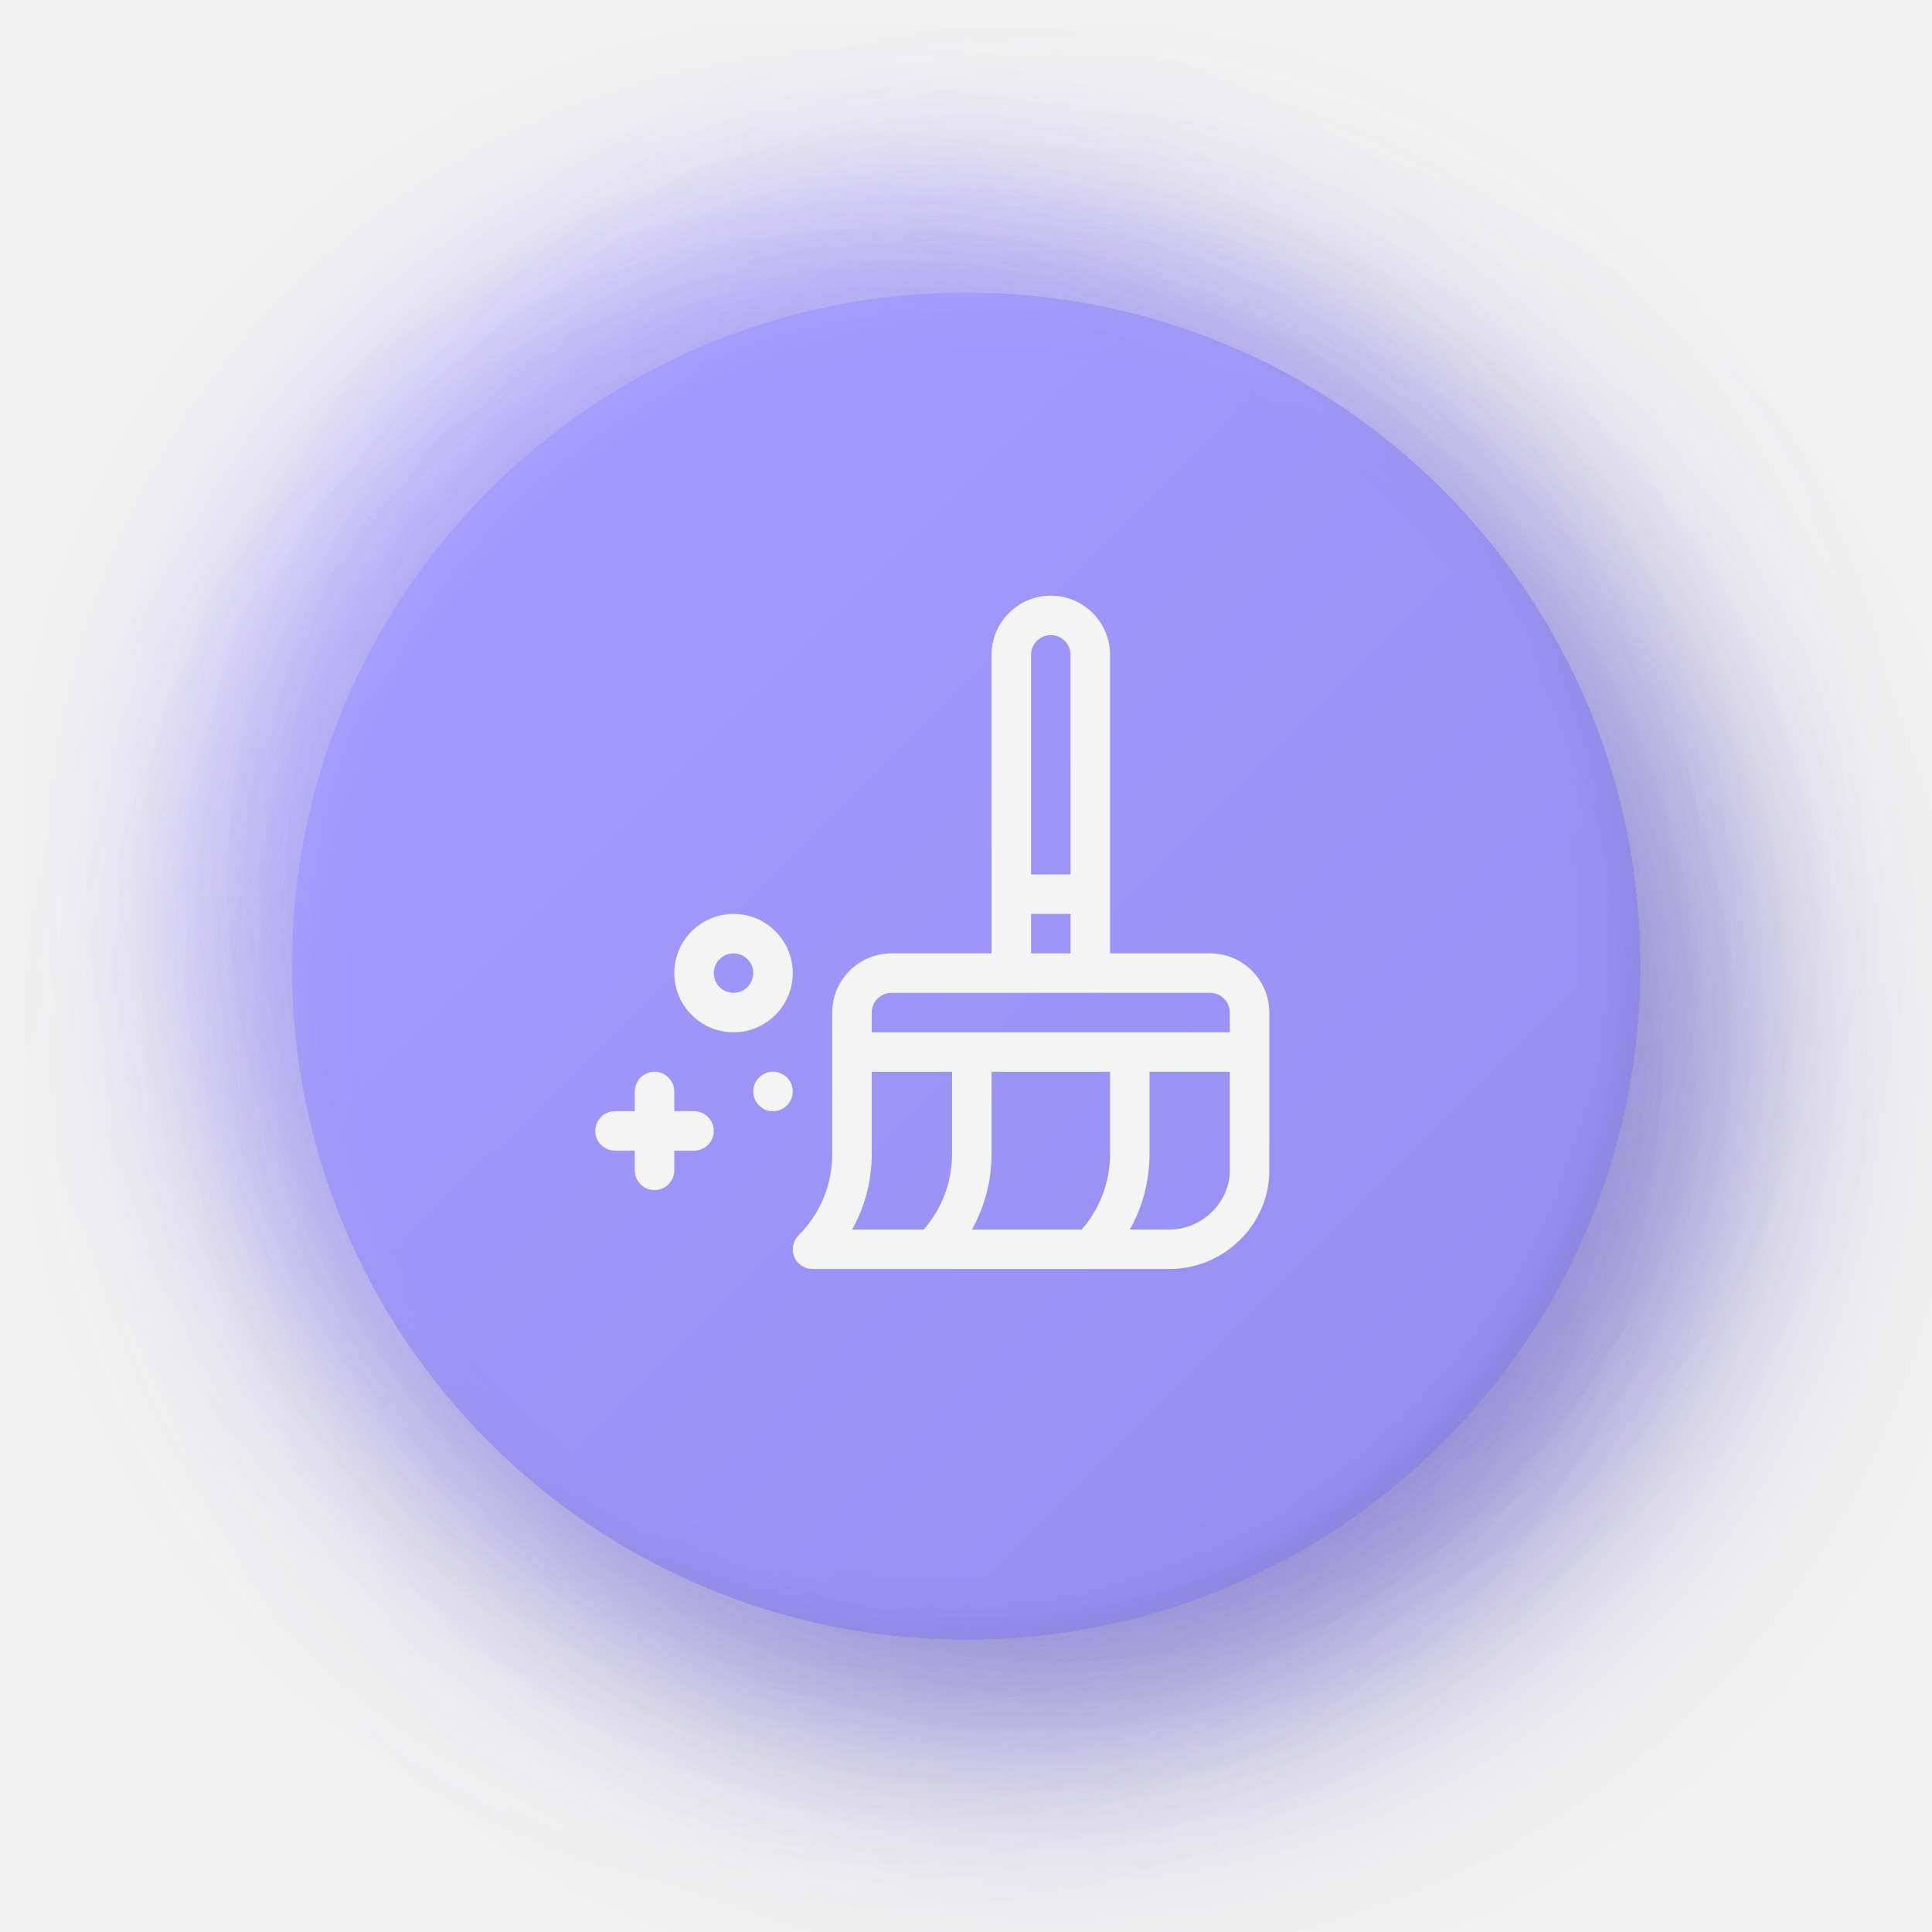
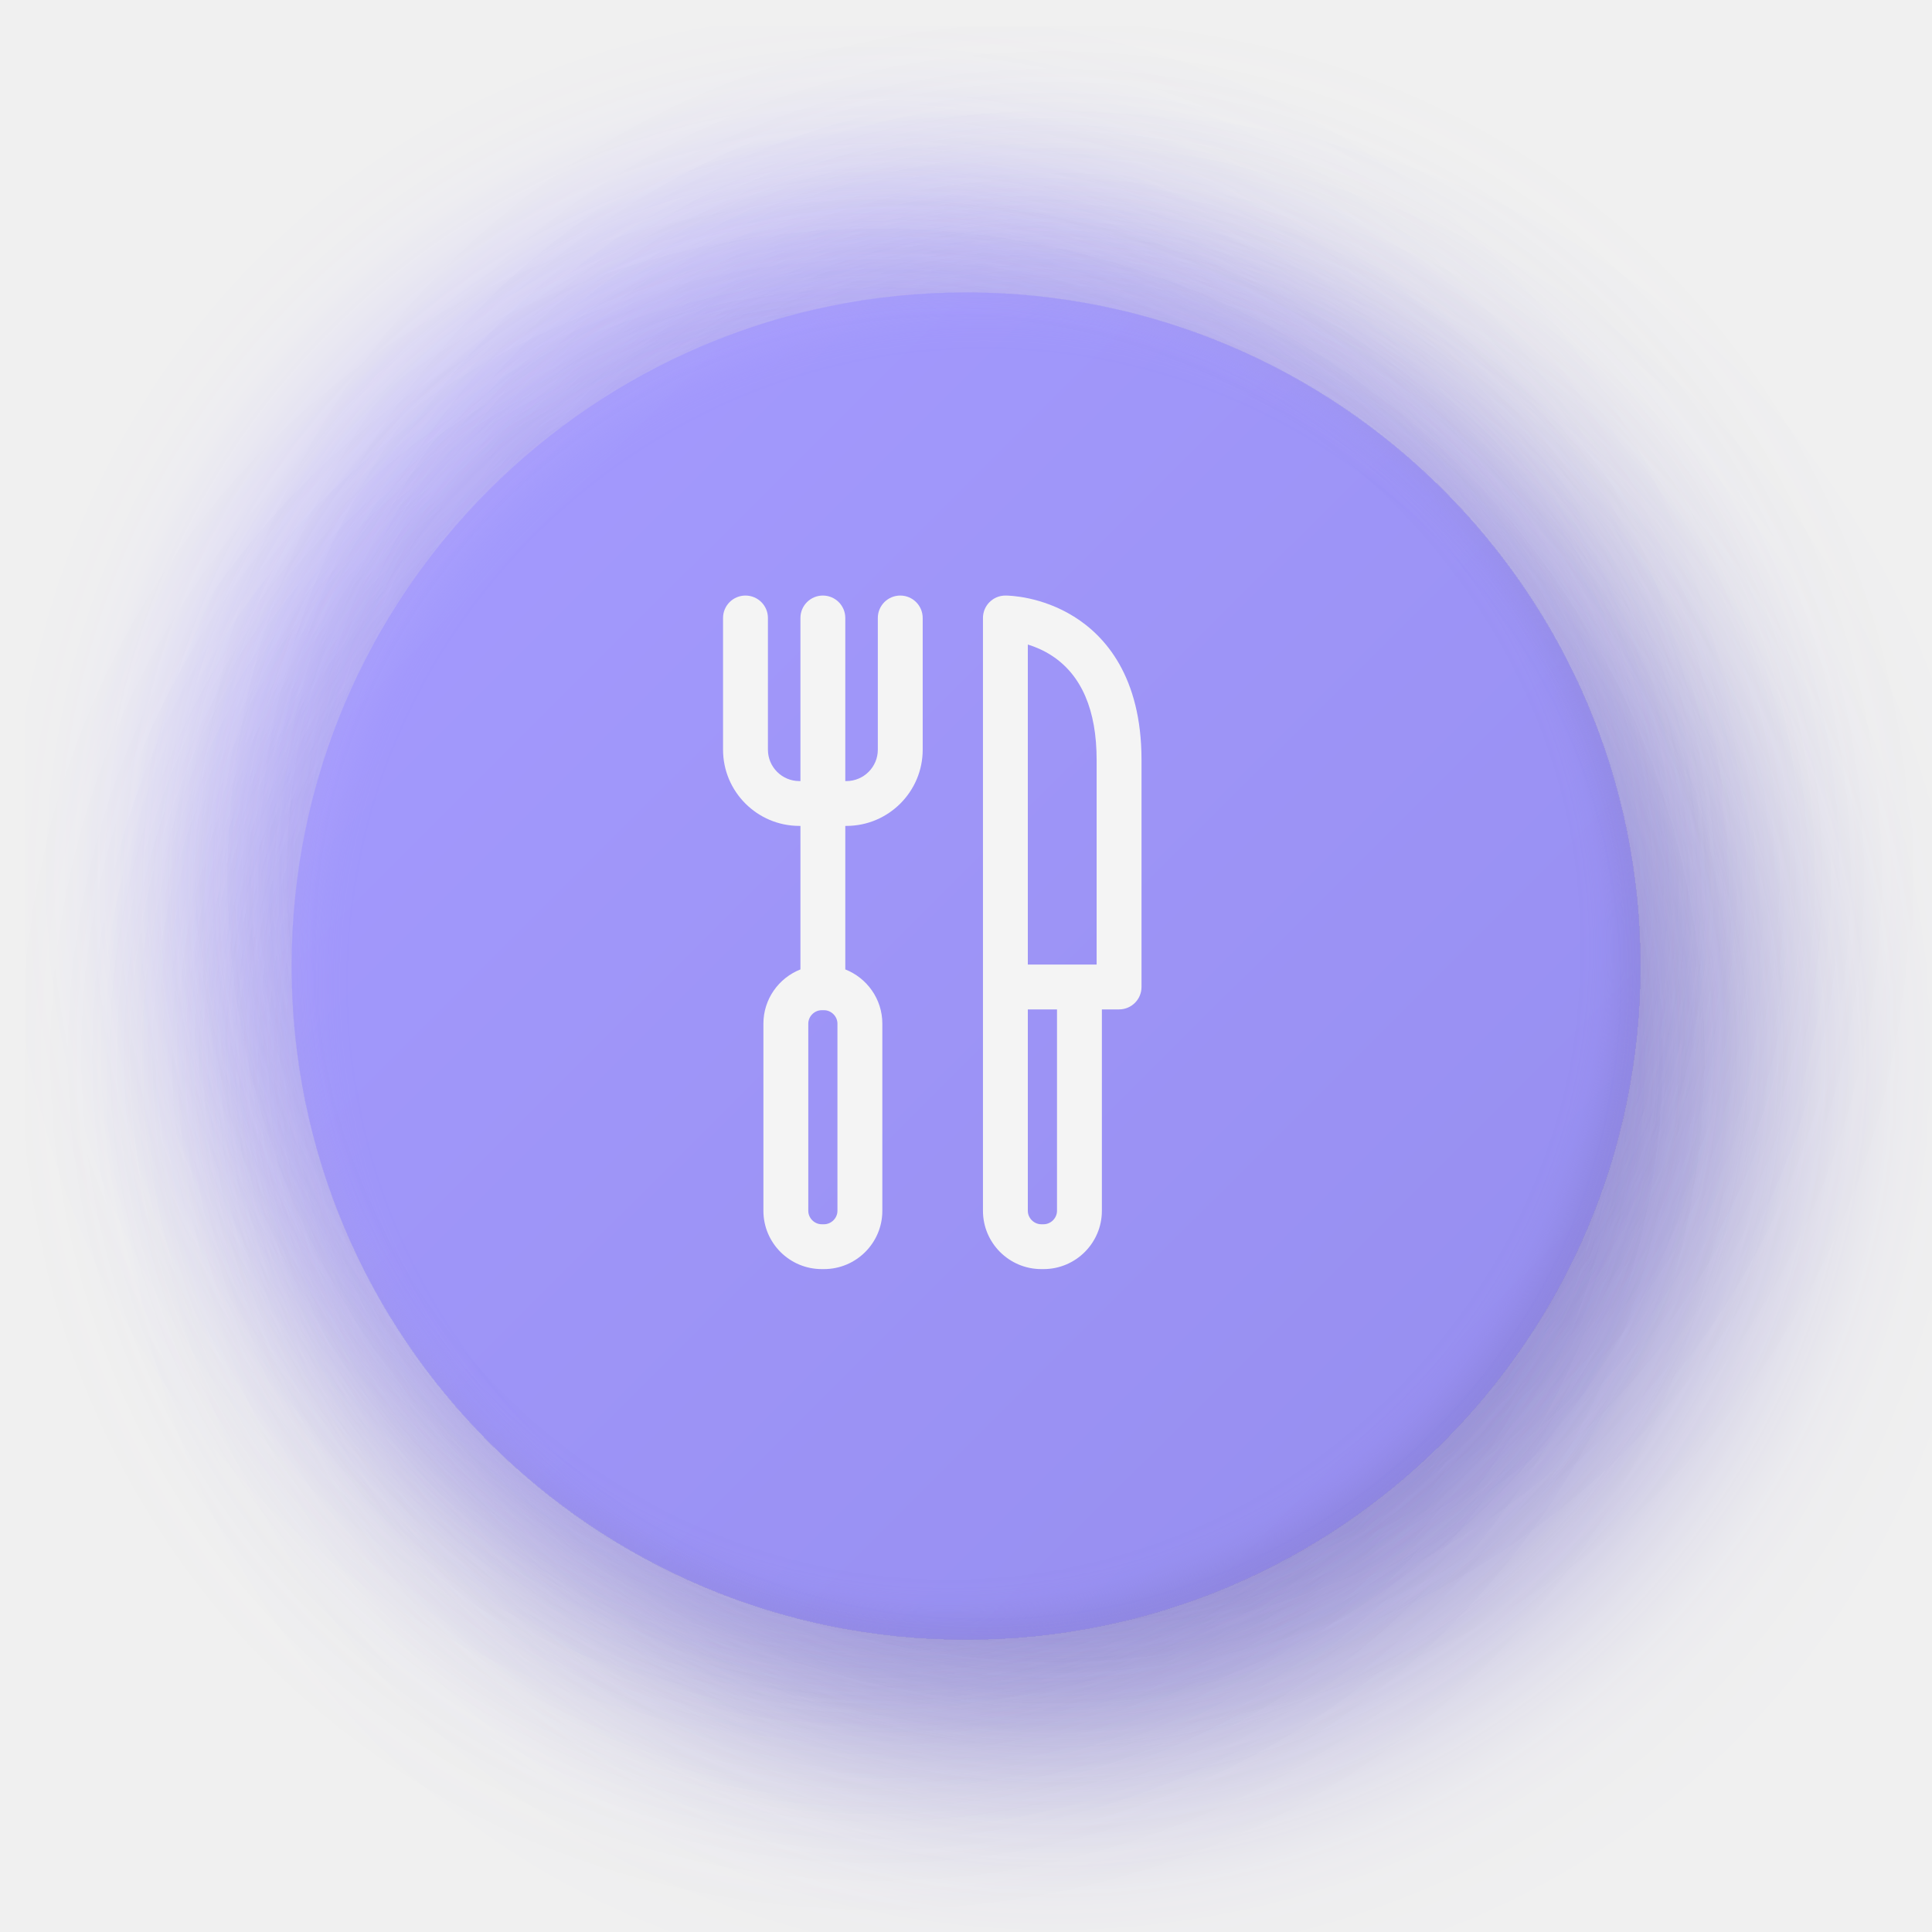
- <svg xmlns="http://www.w3.org/2000/svg" width="109" height="109" viewBox="-1.473 -1.49 109 109" fill="none">
-   <g filter="url(#filter0_ddddii_7_56)">
-     <ellipse cx="53.027" cy="53.01" rx="38.027" ry="37.99" fill="url(#paint0_linear_7_56)" />
+ <svg xmlns="http://www.w3.org/2000/svg" width="109" height="109" viewBox="-1.456 -1.5 109 109" fill="none">
+   <g filter="url(#filter0_ddddii_7_23)">
+     <ellipse cx="53.044" cy="53" rx="38.044" ry="38" fill="url(#paint0_linear_7_23)" />
  </g>
-   <g clip-path="url(#clip0_7_56)">
-     <path d="M42.139 61.202C42.754 61.202 43.253 60.704 43.253 60.089C43.253 59.474 42.754 58.976 42.139 58.976C41.524 58.976 41.025 59.474 41.025 60.089C41.025 60.704 41.524 61.202 42.139 61.202Z" fill="#F4F4F4" />
-     <path d="M66.797 52.298H61.153V35.455C61.153 33.614 59.653 32.116 57.81 32.116C55.968 32.116 54.468 33.614 54.468 35.455V52.298H48.824C46.981 52.298 45.481 53.796 45.481 55.637V57.863V63.619C45.481 65.352 44.806 66.981 43.579 68.206C43.261 68.524 43.166 69.003 43.338 69.419C43.51 69.835 43.916 70.106 44.367 70.106H64.495C65.983 70.106 67.391 69.53 68.462 68.485C69.544 67.428 70.14 66.028 70.14 64.541V57.863V55.637C70.14 53.796 68.64 52.298 66.797 52.298ZM56.696 35.455C56.696 34.841 57.196 34.342 57.81 34.342C58.425 34.342 58.925 34.841 58.925 35.455V47.846H56.696V35.455ZM56.696 50.072H58.925V52.298H56.696V50.072ZM52.24 63.619C52.24 65.203 51.674 66.699 50.641 67.88H46.6C47.324 66.593 47.709 65.135 47.709 63.619V58.976H52.24V63.619ZM61.153 63.619C61.153 65.203 60.587 66.699 59.553 67.88H53.358C54.083 66.593 54.468 65.136 54.468 63.619V58.976H61.153V63.619ZM67.911 64.541C67.911 66.351 66.347 67.88 64.495 67.88H62.271C62.995 66.593 63.381 65.136 63.381 63.619V58.976H67.911V64.541ZM67.911 56.75H47.709V55.637C47.709 55.023 48.209 54.524 48.824 54.524C54.493 54.524 61.152 54.524 66.797 54.524C67.412 54.524 67.911 55.023 67.911 55.637V56.75Z" fill="#F4F4F4" />
-     <path d="M39.911 50.072C38.068 50.072 36.569 51.57 36.569 53.411C36.569 55.252 38.068 56.75 39.911 56.75C41.754 56.75 43.253 55.252 43.253 53.411C43.253 51.57 41.754 50.072 39.911 50.072ZM39.911 54.524C39.297 54.524 38.797 54.025 38.797 53.411C38.797 52.797 39.297 52.298 39.911 52.298C40.525 52.298 41.025 52.797 41.025 53.411C41.025 54.025 40.525 54.524 39.911 54.524Z" fill="#F4F4F4" />
-     <path d="M37.683 61.202H36.569V60.089C36.569 59.474 36.07 58.976 35.455 58.976C34.839 58.976 34.34 59.474 34.34 60.089V61.202H33.226C32.611 61.202 32.112 61.7 32.112 62.315C32.112 62.93 32.611 63.428 33.226 63.428H34.34V64.541C34.34 65.156 34.839 65.654 35.455 65.654C36.07 65.654 36.569 65.156 36.569 64.541V63.428H37.683C38.298 63.428 38.797 62.93 38.797 62.315C38.797 61.7 38.298 61.202 37.683 61.202Z" fill="#F4F4F4" />
+   <g clip-path="url(#clip0_7_23)">
+     <path d="M54.001 33.365C54.001 32.666 54.567 32.1 55.266 32.1C55.468 32.1 57.286 32.133 59.144 33.293C60.878 34.376 62.946 36.656 62.946 41.372V54.185C62.946 54.883 62.379 55.449 61.68 55.449H60.71V66.812C60.71 68.625 59.234 70.1 57.419 70.1H57.292C55.477 70.1 54.001 68.625 54.001 66.812V33.365H54.001ZM60.414 41.372C60.414 38.564 59.563 36.586 57.887 35.492C57.42 35.188 56.947 34.991 56.532 34.863V52.92H60.414V41.372ZM57.292 67.571H57.419C57.83 67.571 58.178 67.223 58.178 66.812V55.449H56.532V66.812C56.532 67.223 56.88 67.571 57.292 67.571Z" fill="#F4F4F4" />
+     <path d="M40.602 32.1C41.302 32.1 41.869 32.666 41.869 33.365V40.797C41.869 41.773 42.664 42.567 43.641 42.567H43.703V33.365C43.703 32.666 44.269 32.1 44.968 32.1C45.668 32.1 46.234 32.666 46.234 33.365V42.567H46.296C47.273 42.567 48.069 41.773 48.069 40.797V33.365C48.069 32.666 48.635 32.1 49.335 32.1C50.034 32.1 50.601 32.666 50.601 33.365V40.797C50.601 43.167 48.67 45.096 46.296 45.096H46.234V53.193C47.456 53.674 48.324 54.864 48.324 56.253V66.812C48.324 68.625 46.847 70.1 45.032 70.1H44.905C43.09 70.1 41.614 68.625 41.614 66.812V56.253C41.614 54.864 42.481 53.674 43.703 53.193V45.096H43.641C41.268 45.096 39.337 43.167 39.337 40.797V33.365C39.336 32.666 39.903 32.1 40.602 32.1ZM44.146 66.812C44.146 67.223 44.493 67.571 44.905 67.571H45.032C45.444 67.571 45.791 67.223 45.791 66.812V56.253C45.791 55.842 45.444 55.494 45.032 55.494H44.905C44.493 55.494 44.146 55.842 44.146 56.253V66.812Z" fill="#F4F4F4" />
  </g>
  <defs>
-     <filter id="filter0_ddddii_7_56" x="0" y="0.021" width="109.055" height="108.979" filterUnits="userSpaceOnUse" color-interpolation-filters="sRGB">
+     <filter id="filter0_ddddii_7_23" x="0" y="0" width="109.087" height="109" filterUnits="userSpaceOnUse" color-interpolation-filters="sRGB">
      <feFlood flood-opacity="0" result="BackgroundImageFix" />
      <feColorMatrix in="SourceAlpha" type="matrix" values="0 0 0 0 0 0 0 0 0 0 0 0 0 0 0 0 0 0 127 0" result="hardAlpha" />
      <feOffset dx="5" dy="5" />
      <feGaussianBlur stdDeviation="6.5" />
      <feColorMatrix type="matrix" values="0 0 0 0 0.518 0 0 0 0 0.486 0 0 0 0 0.812 0 0 0 0.9 0" />
-       <feBlend mode="normal" in2="BackgroundImageFix" result="effect1_dropShadow_7_56" />
+       <feBlend mode="normal" in2="BackgroundImageFix" result="effect1_dropShadow_7_23" />
      <feColorMatrix in="SourceAlpha" type="matrix" values="0 0 0 0 0 0 0 0 0 0 0 0 0 0 0 0 0 0 127 0" result="hardAlpha" />
      <feOffset dx="-5" dy="-5" />
      <feGaussianBlur stdDeviation="5" />
      <feColorMatrix type="matrix" values="0 0 0 0 0.714 0 0 0 0 0.675 0 0 0 0 1 0 0 0 0.9 0" />
-       <feBlend mode="normal" in2="effect1_dropShadow_7_56" result="effect2_dropShadow_7_56" />
+       <feBlend mode="normal" in2="effect1_dropShadow_7_23" result="effect2_dropShadow_7_23" />
      <feColorMatrix in="SourceAlpha" type="matrix" values="0 0 0 0 0 0 0 0 0 0 0 0 0 0 0 0 0 0 127 0" result="hardAlpha" />
      <feOffset dx="5" dy="-5" />
      <feGaussianBlur stdDeviation="5" />
      <feColorMatrix type="matrix" values="0 0 0 0 0.518 0 0 0 0 0.486 0 0 0 0 0.812 0 0 0 0.2 0" />
-       <feBlend mode="normal" in2="effect2_dropShadow_7_56" result="effect3_dropShadow_7_56" />
+       <feBlend mode="normal" in2="effect2_dropShadow_7_23" result="effect3_dropShadow_7_23" />
      <feColorMatrix in="SourceAlpha" type="matrix" values="0 0 0 0 0 0 0 0 0 0 0 0 0 0 0 0 0 0 127 0" result="hardAlpha" />
      <feOffset dx="-5" dy="5" />
      <feGaussianBlur stdDeviation="5" />
      <feColorMatrix type="matrix" values="0 0 0 0 0.518 0 0 0 0 0.486 0 0 0 0 0.812 0 0 0 0.2 0" />
-       <feBlend mode="normal" in2="effect3_dropShadow_7_56" result="effect4_dropShadow_7_56" />
-       <feBlend mode="normal" in="SourceGraphic" in2="effect4_dropShadow_7_56" result="shape" />
+       <feBlend mode="normal" in2="effect3_dropShadow_7_23" result="effect4_dropShadow_7_23" />
+       <feBlend mode="normal" in="SourceGraphic" in2="effect4_dropShadow_7_23" result="shape" />
      <feColorMatrix in="SourceAlpha" type="matrix" values="0 0 0 0 0 0 0 0 0 0 0 0 0 0 0 0 0 0 127 0" result="hardAlpha" />
      <feOffset dx="-1" dy="-1" />
      <feGaussianBlur stdDeviation="1" />
      <feComposite in2="hardAlpha" operator="arithmetic" k2="-1" k3="1" />
      <feColorMatrix type="matrix" values="0 0 0 0 0.518 0 0 0 0 0.486 0 0 0 0 0.812 0 0 0 0.5 0" />
-       <feBlend mode="normal" in2="shape" result="effect5_innerShadow_7_56" />
+       <feBlend mode="normal" in2="shape" result="effect5_innerShadow_7_23" />
      <feColorMatrix in="SourceAlpha" type="matrix" values="0 0 0 0 0 0 0 0 0 0 0 0 0 0 0 0 0 0 127 0" result="hardAlpha" />
      <feOffset dx="1" dy="1" />
      <feGaussianBlur stdDeviation="1" />
      <feComposite in2="hardAlpha" operator="arithmetic" k2="-1" k3="1" />
      <feColorMatrix type="matrix" values="0 0 0 0 0.714 0 0 0 0 0.675 0 0 0 0 1 0 0 0 0.3 0" />
-       <feBlend mode="normal" in2="effect5_innerShadow_7_56" result="effect6_innerShadow_7_56" />
+       <feBlend mode="normal" in2="effect5_innerShadow_7_23" result="effect6_innerShadow_7_23" />
    </filter>
-     <filter id="filter1_ddddii_7_56" x="91.266" y="0.021" width="109.055" height="108.979" filterUnits="userSpaceOnUse" color-interpolation-filters="sRGB">
+     <filter id="filter1_ddddii_7_23" x="91.304" y="0" width="109.087" height="109" filterUnits="userSpaceOnUse" color-interpolation-filters="sRGB">
      <feFlood flood-opacity="0" result="BackgroundImageFix" />
      <feColorMatrix in="SourceAlpha" type="matrix" values="0 0 0 0 0 0 0 0 0 0 0 0 0 0 0 0 0 0 127 0" result="hardAlpha" />
      <feOffset dx="5" dy="5" />
      <feGaussianBlur stdDeviation="6.5" />
      <feColorMatrix type="matrix" values="0 0 0 0 0.518 0 0 0 0 0.486 0 0 0 0 0.812 0 0 0 0.9 0" />
-       <feBlend mode="normal" in2="BackgroundImageFix" result="effect1_dropShadow_7_56" />
+       <feBlend mode="normal" in2="BackgroundImageFix" result="effect1_dropShadow_7_23" />
      <feColorMatrix in="SourceAlpha" type="matrix" values="0 0 0 0 0 0 0 0 0 0 0 0 0 0 0 0 0 0 127 0" result="hardAlpha" />
      <feOffset dx="-5" dy="-5" />
      <feGaussianBlur stdDeviation="5" />
      <feColorMatrix type="matrix" values="0 0 0 0 0.714 0 0 0 0 0.675 0 0 0 0 1 0 0 0 0.9 0" />
-       <feBlend mode="normal" in2="effect1_dropShadow_7_56" result="effect2_dropShadow_7_56" />
+       <feBlend mode="normal" in2="effect1_dropShadow_7_23" result="effect2_dropShadow_7_23" />
      <feColorMatrix in="SourceAlpha" type="matrix" values="0 0 0 0 0 0 0 0 0 0 0 0 0 0 0 0 0 0 127 0" result="hardAlpha" />
      <feOffset dx="5" dy="-5" />
      <feGaussianBlur stdDeviation="5" />
      <feColorMatrix type="matrix" values="0 0 0 0 0.518 0 0 0 0 0.486 0 0 0 0 0.812 0 0 0 0.2 0" />
-       <feBlend mode="normal" in2="effect2_dropShadow_7_56" result="effect3_dropShadow_7_56" />
+       <feBlend mode="normal" in2="effect2_dropShadow_7_23" result="effect3_dropShadow_7_23" />
      <feColorMatrix in="SourceAlpha" type="matrix" values="0 0 0 0 0 0 0 0 0 0 0 0 0 0 0 0 0 0 127 0" result="hardAlpha" />
      <feOffset dx="-5" dy="5" />
      <feGaussianBlur stdDeviation="5" />
      <feColorMatrix type="matrix" values="0 0 0 0 0.518 0 0 0 0 0.486 0 0 0 0 0.812 0 0 0 0.2 0" />
-       <feBlend mode="normal" in2="effect3_dropShadow_7_56" result="effect4_dropShadow_7_56" />
-       <feBlend mode="normal" in="SourceGraphic" in2="effect4_dropShadow_7_56" result="shape" />
+       <feBlend mode="normal" in2="effect3_dropShadow_7_23" result="effect4_dropShadow_7_23" />
+       <feBlend mode="normal" in="SourceGraphic" in2="effect4_dropShadow_7_23" result="shape" />
      <feColorMatrix in="SourceAlpha" type="matrix" values="0 0 0 0 0 0 0 0 0 0 0 0 0 0 0 0 0 0 127 0" result="hardAlpha" />
      <feOffset dx="-1" dy="-1" />
      <feGaussianBlur stdDeviation="1" />
      <feComposite in2="hardAlpha" operator="arithmetic" k2="-1" k3="1" />
      <feColorMatrix type="matrix" values="0 0 0 0 0.518 0 0 0 0 0.486 0 0 0 0 0.812 0 0 0 0.5 0" />
-       <feBlend mode="normal" in2="shape" result="effect5_innerShadow_7_56" />
+       <feBlend mode="normal" in2="shape" result="effect5_innerShadow_7_23" />
      <feColorMatrix in="SourceAlpha" type="matrix" values="0 0 0 0 0 0 0 0 0 0 0 0 0 0 0 0 0 0 127 0" result="hardAlpha" />
      <feOffset dx="1" dy="1" />
      <feGaussianBlur stdDeviation="1" />
      <feComposite in2="hardAlpha" operator="arithmetic" k2="-1" k3="1" />
      <feColorMatrix type="matrix" values="0 0 0 0 0.714 0 0 0 0 0.675 0 0 0 0 1 0 0 0 0.3 0" />
-       <feBlend mode="normal" in2="effect5_innerShadow_7_56" result="effect6_innerShadow_7_56" />
+       <feBlend mode="normal" in2="effect5_innerShadow_7_23" result="effect6_innerShadow_7_23" />
    </filter>
-     <filter id="filter2_ddddii_7_56" x="182.531" y="0.021" width="109.055" height="108.979" filterUnits="userSpaceOnUse" color-interpolation-filters="sRGB">
+     <filter id="filter2_ddddii_7_23" x="182.609" y="0" width="109.087" height="109" filterUnits="userSpaceOnUse" color-interpolation-filters="sRGB">
      <feFlood flood-opacity="0" result="BackgroundImageFix" />
      <feColorMatrix in="SourceAlpha" type="matrix" values="0 0 0 0 0 0 0 0 0 0 0 0 0 0 0 0 0 0 127 0" result="hardAlpha" />
      <feOffset dx="5" dy="5" />
      <feGaussianBlur stdDeviation="6.5" />
-       <feColorMatrix type="matrix" values="0 0 0 0 0.518 0 0 0 0 0.486 0 0 0 0 0.808 0 0 0 0.9 0" />
-       <feBlend mode="normal" in2="BackgroundImageFix" result="effect1_dropShadow_7_56" />
+       <feColorMatrix type="matrix" values="0 0 0 0 0.518 0 0 0 0 0.486 0 0 0 0 0.812 0 0 0 0.9 0" />
+       <feBlend mode="normal" in2="BackgroundImageFix" result="effect1_dropShadow_7_23" />
      <feColorMatrix in="SourceAlpha" type="matrix" values="0 0 0 0 0 0 0 0 0 0 0 0 0 0 0 0 0 0 127 0" result="hardAlpha" />
      <feOffset dx="-5" dy="-5" />
      <feGaussianBlur stdDeviation="5" />
      <feColorMatrix type="matrix" values="0 0 0 0 0.714 0 0 0 0 0.675 0 0 0 0 1 0 0 0 0.9 0" />
-       <feBlend mode="normal" in2="effect1_dropShadow_7_56" result="effect2_dropShadow_7_56" />
+       <feBlend mode="normal" in2="effect1_dropShadow_7_23" result="effect2_dropShadow_7_23" />
      <feColorMatrix in="SourceAlpha" type="matrix" values="0 0 0 0 0 0 0 0 0 0 0 0 0 0 0 0 0 0 127 0" result="hardAlpha" />
      <feOffset dx="5" dy="-5" />
      <feGaussianBlur stdDeviation="5" />
-       <feColorMatrix type="matrix" values="0 0 0 0 0.518 0 0 0 0 0.486 0 0 0 0 0.808 0 0 0 0.2 0" />
-       <feBlend mode="normal" in2="effect2_dropShadow_7_56" result="effect3_dropShadow_7_56" />
+       <feColorMatrix type="matrix" values="0 0 0 0 0.518 0 0 0 0 0.486 0 0 0 0 0.812 0 0 0 0.2 0" />
+       <feBlend mode="normal" in2="effect2_dropShadow_7_23" result="effect3_dropShadow_7_23" />
      <feColorMatrix in="SourceAlpha" type="matrix" values="0 0 0 0 0 0 0 0 0 0 0 0 0 0 0 0 0 0 127 0" result="hardAlpha" />
      <feOffset dx="-5" dy="5" />
      <feGaussianBlur stdDeviation="5" />
-       <feColorMatrix type="matrix" values="0 0 0 0 0.518 0 0 0 0 0.486 0 0 0 0 0.808 0 0 0 0.2 0" />
-       <feBlend mode="normal" in2="effect3_dropShadow_7_56" result="effect4_dropShadow_7_56" />
-       <feBlend mode="normal" in="SourceGraphic" in2="effect4_dropShadow_7_56" result="shape" />
+       <feColorMatrix type="matrix" values="0 0 0 0 0.518 0 0 0 0 0.486 0 0 0 0 0.812 0 0 0 0.2 0" />
+       <feBlend mode="normal" in2="effect3_dropShadow_7_23" result="effect4_dropShadow_7_23" />
+       <feBlend mode="normal" in="SourceGraphic" in2="effect4_dropShadow_7_23" result="shape" />
      <feColorMatrix in="SourceAlpha" type="matrix" values="0 0 0 0 0 0 0 0 0 0 0 0 0 0 0 0 0 0 127 0" result="hardAlpha" />
      <feOffset dx="-1" dy="-1" />
      <feGaussianBlur stdDeviation="1" />
      <feComposite in2="hardAlpha" operator="arithmetic" k2="-1" k3="1" />
-       <feColorMatrix type="matrix" values="0 0 0 0 0.518 0 0 0 0 0.486 0 0 0 0 0.808 0 0 0 0.5 0" />
-       <feBlend mode="normal" in2="shape" result="effect5_innerShadow_7_56" />
+       <feColorMatrix type="matrix" values="0 0 0 0 0.518 0 0 0 0 0.486 0 0 0 0 0.812 0 0 0 0.5 0" />
+       <feBlend mode="normal" in2="shape" result="effect5_innerShadow_7_23" />
      <feColorMatrix in="SourceAlpha" type="matrix" values="0 0 0 0 0 0 0 0 0 0 0 0 0 0 0 0 0 0 127 0" result="hardAlpha" />
      <feOffset dx="1" dy="1" />
      <feGaussianBlur stdDeviation="1" />
      <feComposite in2="hardAlpha" operator="arithmetic" k2="-1" k3="1" />
      <feColorMatrix type="matrix" values="0 0 0 0 0.714 0 0 0 0 0.675 0 0 0 0 1 0 0 0 0.3 0" />
-       <feBlend mode="normal" in2="effect5_innerShadow_7_56" result="effect6_innerShadow_7_56" />
+       <feBlend mode="normal" in2="effect5_innerShadow_7_23" result="effect6_innerShadow_7_23" />
    </filter>
-     <filter id="filter3_ddddii_7_56" x="273.945" y="0" width="109.055" height="108.979" filterUnits="userSpaceOnUse" color-interpolation-filters="sRGB">
+     <filter id="filter3_ddddii_7_23" x="273.913" y="0" width="109.087" height="109" filterUnits="userSpaceOnUse" color-interpolation-filters="sRGB">
      <feFlood flood-opacity="0" result="BackgroundImageFix" />
      <feColorMatrix in="SourceAlpha" type="matrix" values="0 0 0 0 0 0 0 0 0 0 0 0 0 0 0 0 0 0 127 0" result="hardAlpha" />
      <feOffset dx="5" dy="5" />
      <feGaussianBlur stdDeviation="6.5" />
      <feColorMatrix type="matrix" values="0 0 0 0 0.518 0 0 0 0 0.486 0 0 0 0 0.812 0 0 0 0.9 0" />
-       <feBlend mode="normal" in2="BackgroundImageFix" result="effect1_dropShadow_7_56" />
+       <feBlend mode="normal" in2="BackgroundImageFix" result="effect1_dropShadow_7_23" />
      <feColorMatrix in="SourceAlpha" type="matrix" values="0 0 0 0 0 0 0 0 0 0 0 0 0 0 0 0 0 0 127 0" result="hardAlpha" />
      <feOffset dx="-5" dy="-5" />
      <feGaussianBlur stdDeviation="5" />
      <feColorMatrix type="matrix" values="0 0 0 0 0.714 0 0 0 0 0.675 0 0 0 0 1 0 0 0 0.9 0" />
-       <feBlend mode="normal" in2="effect1_dropShadow_7_56" result="effect2_dropShadow_7_56" />
+       <feBlend mode="normal" in2="effect1_dropShadow_7_23" result="effect2_dropShadow_7_23" />
      <feColorMatrix in="SourceAlpha" type="matrix" values="0 0 0 0 0 0 0 0 0 0 0 0 0 0 0 0 0 0 127 0" result="hardAlpha" />
      <feOffset dx="5" dy="-5" />
      <feGaussianBlur stdDeviation="5" />
      <feColorMatrix type="matrix" values="0 0 0 0 0.518 0 0 0 0 0.486 0 0 0 0 0.812 0 0 0 0.2 0" />
-       <feBlend mode="normal" in2="effect2_dropShadow_7_56" result="effect3_dropShadow_7_56" />
+       <feBlend mode="normal" in2="effect2_dropShadow_7_23" result="effect3_dropShadow_7_23" />
      <feColorMatrix in="SourceAlpha" type="matrix" values="0 0 0 0 0 0 0 0 0 0 0 0 0 0 0 0 0 0 127 0" result="hardAlpha" />
      <feOffset dx="-5" dy="5" />
      <feGaussianBlur stdDeviation="5" />
      <feColorMatrix type="matrix" values="0 0 0 0 0.518 0 0 0 0 0.486 0 0 0 0 0.812 0 0 0 0.2 0" />
-       <feBlend mode="normal" in2="effect3_dropShadow_7_56" result="effect4_dropShadow_7_56" />
-       <feBlend mode="normal" in="SourceGraphic" in2="effect4_dropShadow_7_56" result="shape" />
+       <feBlend mode="normal" in2="effect3_dropShadow_7_23" result="effect4_dropShadow_7_23" />
+       <feBlend mode="normal" in="SourceGraphic" in2="effect4_dropShadow_7_23" result="shape" />
      <feColorMatrix in="SourceAlpha" type="matrix" values="0 0 0 0 0 0 0 0 0 0 0 0 0 0 0 0 0 0 127 0" result="hardAlpha" />
      <feOffset dx="-1" dy="-1" />
      <feGaussianBlur stdDeviation="1" />
      <feComposite in2="hardAlpha" operator="arithmetic" k2="-1" k3="1" />
      <feColorMatrix type="matrix" values="0 0 0 0 0.518 0 0 0 0 0.486 0 0 0 0 0.812 0 0 0 0.5 0" />
-       <feBlend mode="normal" in2="shape" result="effect5_innerShadow_7_56" />
+       <feBlend mode="normal" in2="shape" result="effect5_innerShadow_7_23" />
      <feColorMatrix in="SourceAlpha" type="matrix" values="0 0 0 0 0 0 0 0 0 0 0 0 0 0 0 0 0 0 127 0" result="hardAlpha" />
      <feOffset dx="1" dy="1" />
      <feGaussianBlur stdDeviation="1" />
      <feComposite in2="hardAlpha" operator="arithmetic" k2="-1" k3="1" />
      <feColorMatrix type="matrix" values="0 0 0 0 0.714 0 0 0 0 0.675 0 0 0 0 1 0 0 0 0.3 0" />
-       <feBlend mode="normal" in2="effect5_innerShadow_7_56" result="effect6_innerShadow_7_56" />
+       <feBlend mode="normal" in2="effect5_innerShadow_7_23" result="effect6_innerShadow_7_23" />
    </filter>
-     <linearGradient id="paint0_linear_7_56" x1="15" y1="15.021" x2="90.979" y2="91.075" gradientUnits="userSpaceOnUse">
+     <linearGradient id="paint0_linear_7_23" x1="15" y1="15" x2="91" y2="91.087" gradientUnits="userSpaceOnUse">
      <stop stop-color="#A59BFF" />
      <stop offset="1" stop-color="#958DEE" />
    </linearGradient>
-     <linearGradient id="paint1_linear_7_56" x1="106.266" y1="15.021" x2="182.245" y2="91.075" gradientUnits="userSpaceOnUse">
+     <linearGradient id="paint1_linear_7_23" x1="106.304" y1="15" x2="182.304" y2="91.087" gradientUnits="userSpaceOnUse">
      <stop stop-color="#A59BFF" />
      <stop offset="1" stop-color="#958DEE" />
    </linearGradient>
-     <linearGradient id="paint2_linear_7_56" x1="197.531" y1="15.021" x2="273.51" y2="91.075" gradientUnits="userSpaceOnUse">
-       <stop stop-color="#A59BFF" />
-       <stop offset="1" stop-color="#958DEB" />
-     </linearGradient>
-     <linearGradient id="paint3_linear_7_56" x1="288.945" y1="15" x2="364.925" y2="91.055" gradientUnits="userSpaceOnUse">
+     <linearGradient id="paint2_linear_7_23" x1="197.609" y1="15" x2="273.609" y2="91.087" gradientUnits="userSpaceOnUse">
      <stop stop-color="#A59BFF" />
      <stop offset="1" stop-color="#958DEE" />
    </linearGradient>
-     <clipPath id="clip0_7_56">
-       <rect width="38.027" height="37.99" fill="white" transform="translate(32.1123 32.1161)" />
+     <linearGradient id="paint3_linear_7_23" x1="288.913" y1="15" x2="364.913" y2="91.087" gradientUnits="userSpaceOnUse">
+       <stop stop-color="#A59BFF" />
+       <stop offset="1" stop-color="#958DEE" />
+     </linearGradient>
+     <clipPath id="clip0_7_23">
+       <rect width="38.044" height="38" fill="white" transform="translate(32.1196 32.1)" />
    </clipPath>
-     <clipPath id="clip1_7_56">
-       <rect width="38.027" height="37.989" fill="white" transform="translate(125.279 33.0659)" />
+     <clipPath id="clip1_7_23">
+       <rect width="38.044" height="38" fill="white" transform="translate(123.424 32.1)" />
    </clipPath>
-     <clipPath id="clip2_7_56">
-       <rect width="38.027" height="37.99" fill="white" transform="translate(215.594 32.1161)" />
+     <clipPath id="clip2_7_23">
+       <rect width="38.044" height="38" fill="white" transform="translate(215.679 31.15)" />
    </clipPath>
-     <clipPath id="clip3_7_56">
-       <rect width="38.027" height="37.99" fill="white" transform="translate(305.909 32.1161)" />
+     <clipPath id="clip3_7_23">
+       <rect width="38.044" height="38" fill="white" transform="translate(309.837 33.0499)" />
    </clipPath>
  </defs>
</svg>
